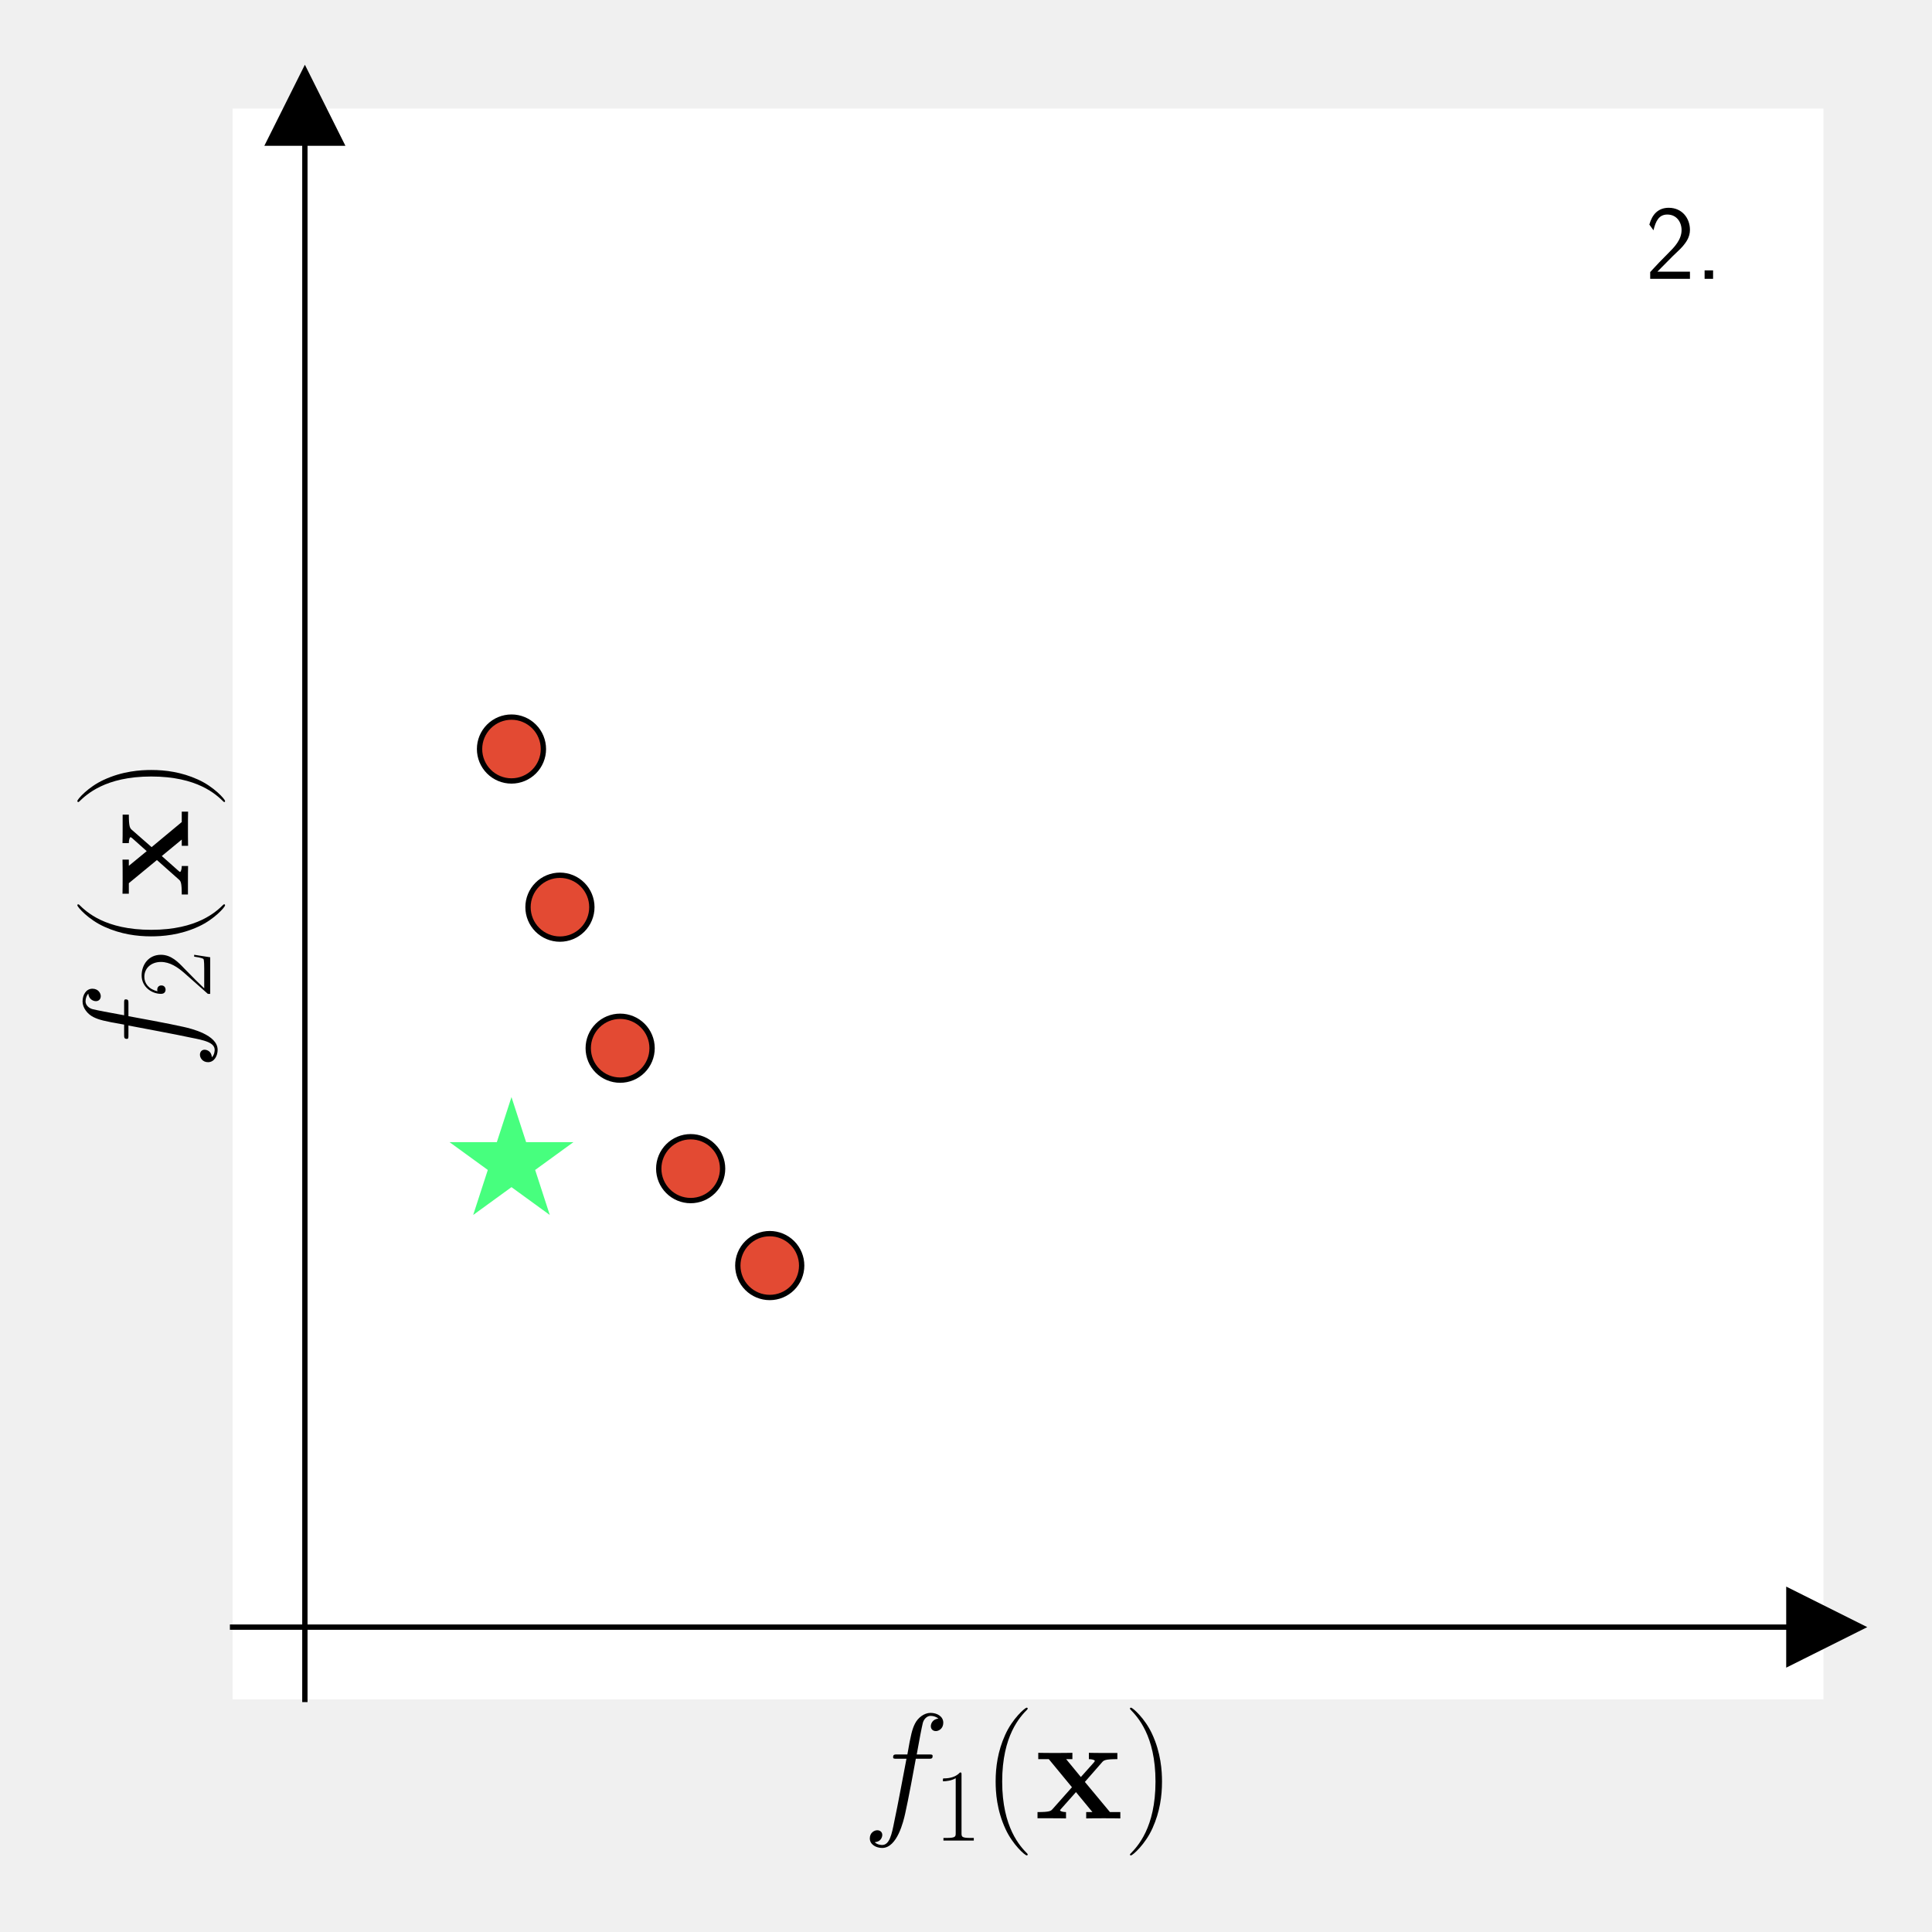
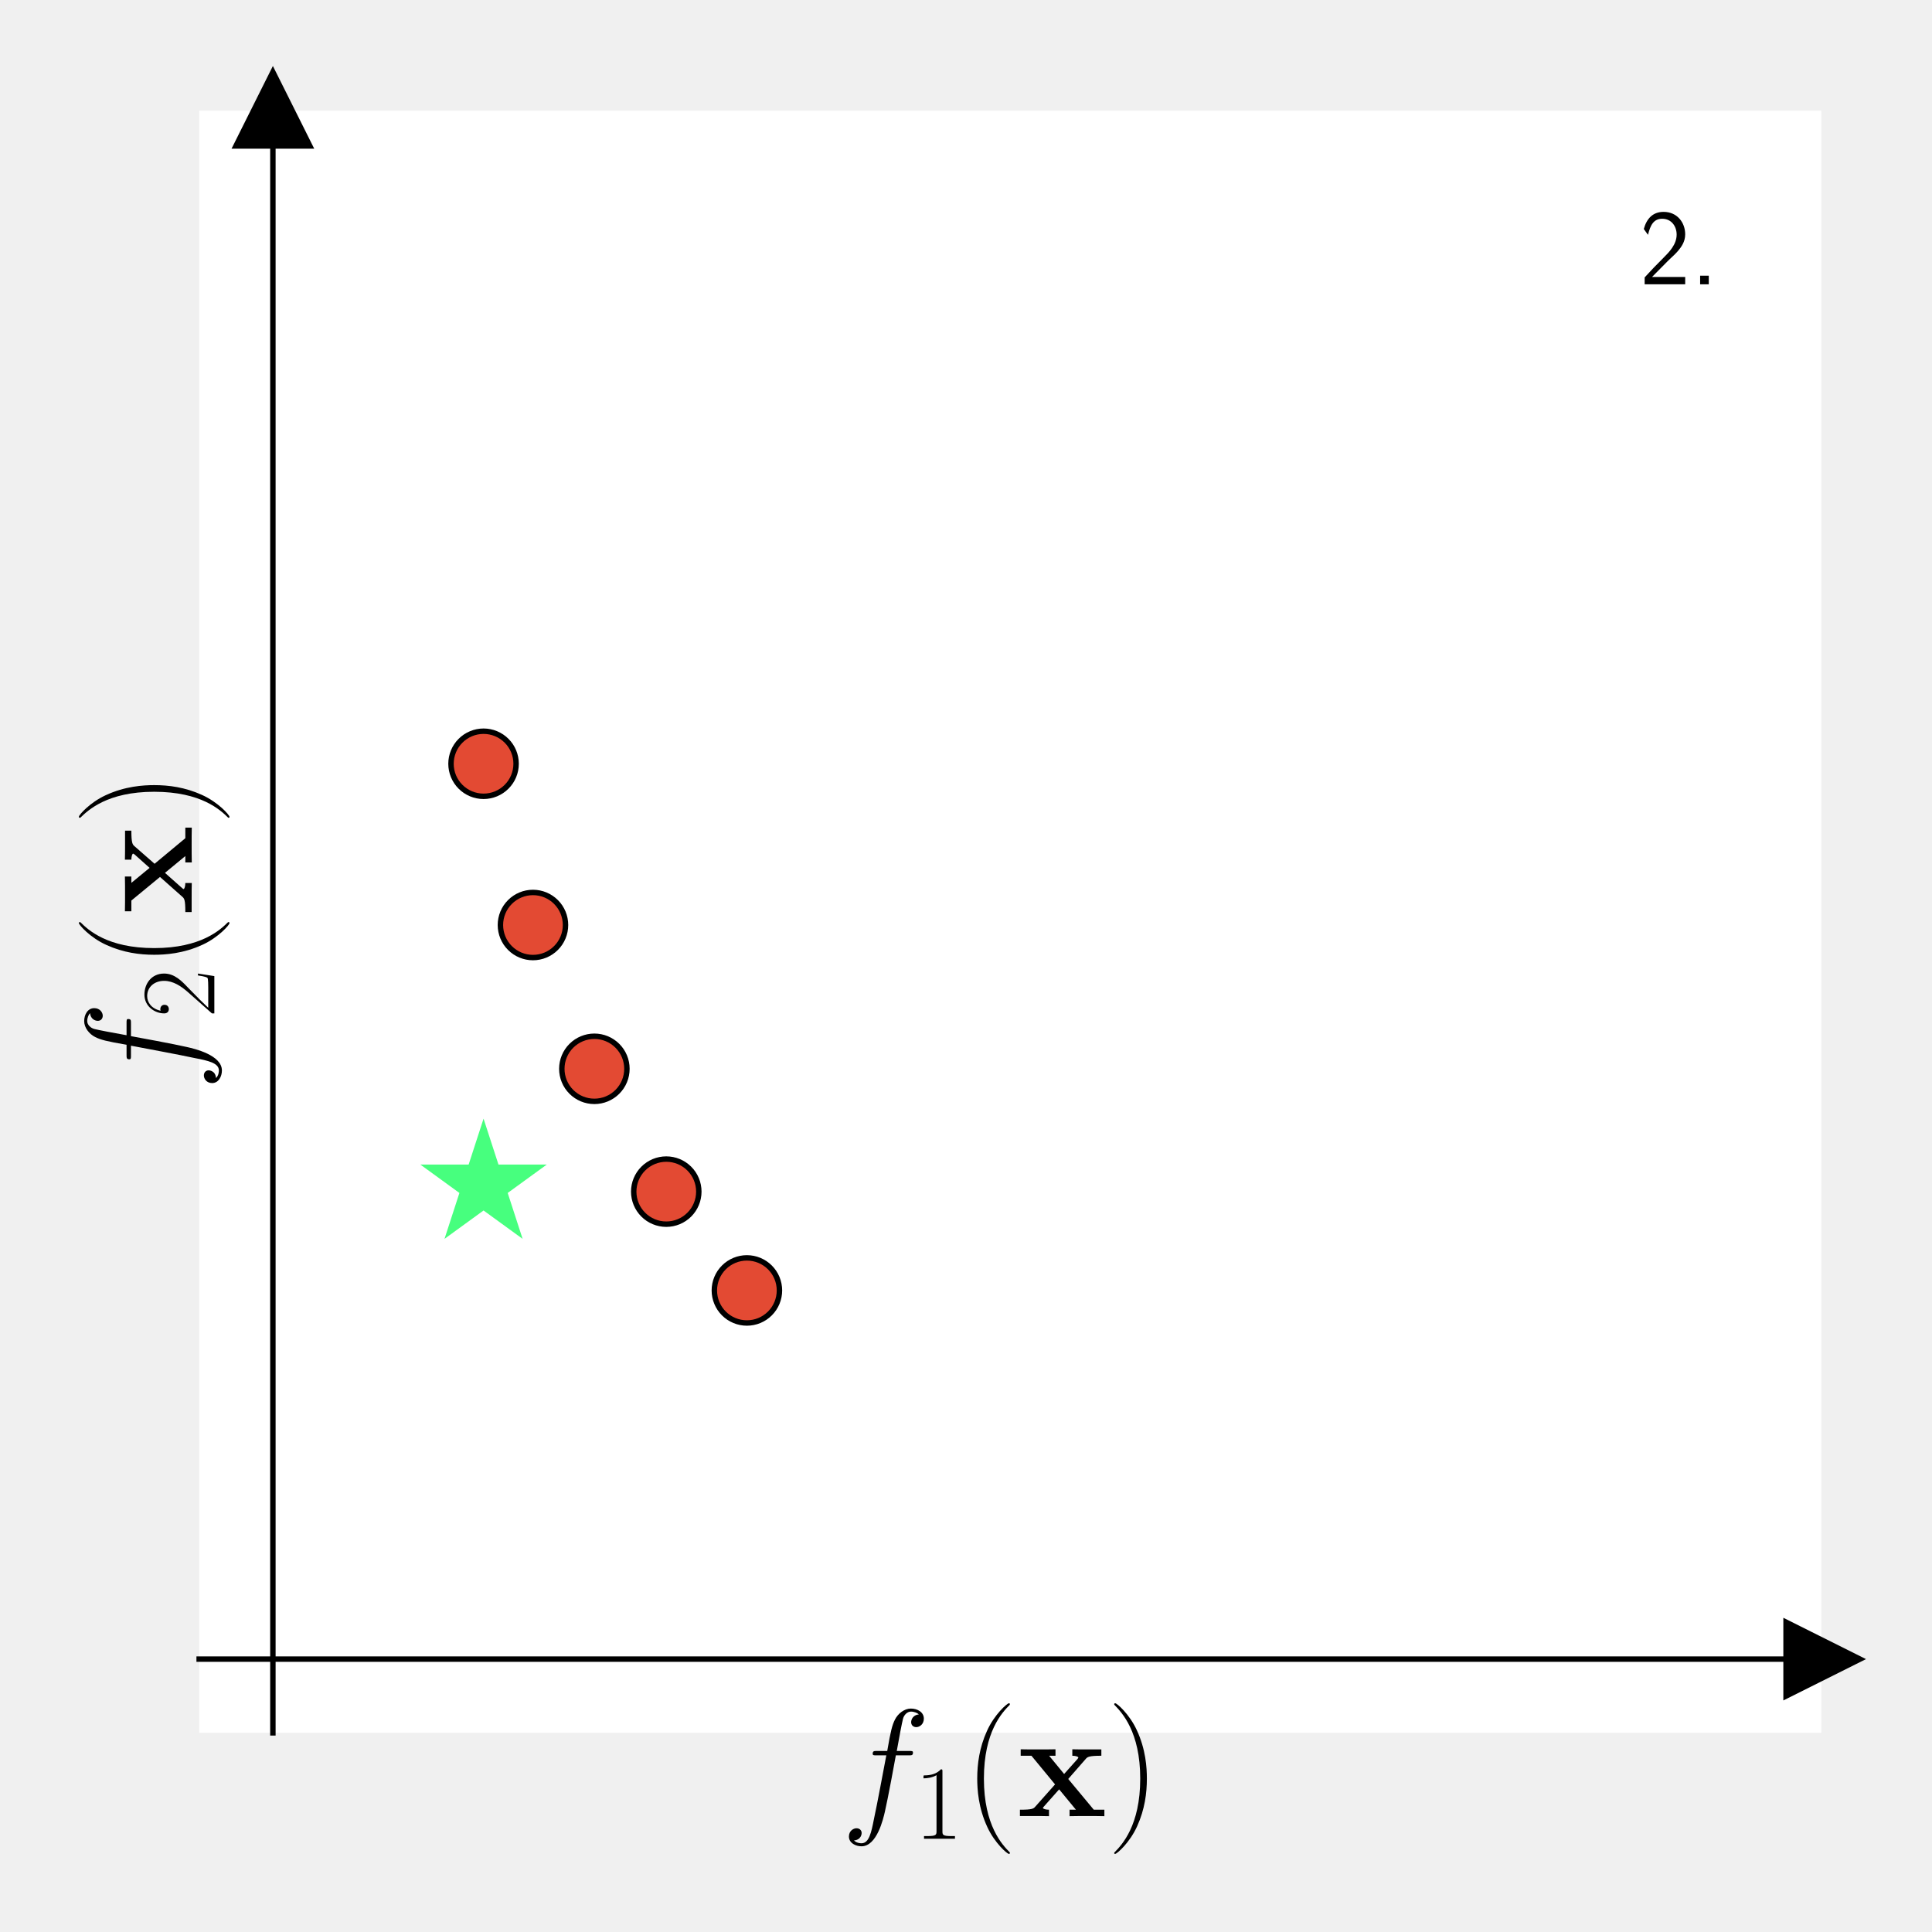
- <svg xmlns="http://www.w3.org/2000/svg" xmlns:xlink="http://www.w3.org/1999/xlink" width="181.543pt" height="181.543pt" viewBox="0 0 181.543 181.543" version="1.1">
+ <svg xmlns="http://www.w3.org/2000/svg" xmlns:xlink="http://www.w3.org/1999/xlink" width="178.043pt" height="178.043pt" viewBox="0 0 178.043 178.043" version="1.1">
  <defs>
    <style type="text/css">*{stroke-linejoin: round; stroke-linecap: butt}</style>
  </defs>
  <g id="figure_1">
    <g id="patch_1">
-       <path d="M 0 181.543  L 181.543 181.543  L 181.543 0  L 0 0  L 0 181.543  z " style="fill: none" />
+       <path d="M 0 178.043  L 178.043 178.043  L 178.043 0  L 0 0  L 0 178.043  z " style="fill: none" />
    </g>
    <g id="axes_1">
      <g id="patch_2">
-         <path d="M 21.853 159.69  L 171.343 159.69  L 171.343 10.2  L 21.853 10.2  z " style="fill: #ffffff" />
+         <path d="M 18.353 159.69  L 167.843 159.69  L 167.843 10.2  L 18.353 10.2  z " style="fill: #ffffff" />
      </g>
      <g id="PathCollection_1">
        <defs>
-           <path id="md25e8361bb" d="M 0 3  C 0.796 3 1.559 2.684 2.121 2.121  C 2.684 1.559 3 0.796 3 0  C 3 -0.796 2.684 -1.559 2.121 -2.121  C 1.559 -2.684 0.796 -3 0 -3  C -0.796 -3 -1.559 -2.684 -2.121 -2.121  C -2.684 -1.559 -3 -0.796 -3 0  C -3 0.796 -2.684 1.559 -2.121 2.121  C -1.559 2.684 -0.796 3 0 3  z " style="stroke: #000000; stroke-width: 0.5" />
+           <path id="mc85c7f7ef4" d="M 0 3  C 0.796 3 1.559 2.684 2.121 2.121  C 2.684 1.559 3 0.796 3 0  C 3 -0.796 2.684 -1.559 2.121 -2.121  C 1.559 -2.684 0.796 -3 0 -3  C -0.796 -3 -1.559 -2.684 -2.121 -2.121  C -2.684 -1.559 -3 -0.796 -3 0  C -3 0.796 -2.684 1.559 -2.121 2.121  C -1.559 2.684 -0.796 3 0 3  z " style="stroke: #000000; stroke-width: 0.5" />
        </defs>
-         <g clip-path="url(#pbd83339ae2)">
-           <use xlink:href="#md25e8361bb" x="48.062" y="70.384" style="fill: #e34a33; stroke: #000000; stroke-width: 0.5" />
-           <use xlink:href="#md25e8361bb" x="52.615" y="85.244" style="fill: #e34a33; stroke: #000000; stroke-width: 0.5" />
-           <use xlink:href="#md25e8361bb" x="58.274" y="98.496" style="fill: #e34a33; stroke: #000000; stroke-width: 0.5" />
-           <use xlink:href="#md25e8361bb" x="64.9" y="109.814" style="fill: #e34a33; stroke: #000000; stroke-width: 0.5" />
-           <use xlink:href="#md25e8361bb" x="72.33" y="118.92" style="fill: #e34a33; stroke: #000000; stroke-width: 0.5" />
+         <g clip-path="url(#p6884c46164)">
+           <use xlink:href="#mc85c7f7ef4" x="44.562" y="70.384" style="fill: #e34a33; stroke: #000000; stroke-width: 0.5" />
+           <use xlink:href="#mc85c7f7ef4" x="49.115" y="85.244" style="fill: #e34a33; stroke: #000000; stroke-width: 0.5" />
+           <use xlink:href="#mc85c7f7ef4" x="54.774" y="98.496" style="fill: #e34a33; stroke: #000000; stroke-width: 0.5" />
+           <use xlink:href="#mc85c7f7ef4" x="61.4" y="109.814" style="fill: #e34a33; stroke: #000000; stroke-width: 0.5" />
+           <use xlink:href="#mc85c7f7ef4" x="68.83" y="118.92" style="fill: #e34a33; stroke: #000000; stroke-width: 0.5" />
        </g>
      </g>
      <g id="PathCollection_2">
-         <path d="M 48.062 103.089  L 46.687 107.321  L 42.238 107.321  L 45.837 109.936  L 44.463 114.167  L 48.062 111.552  L 51.661 114.167  L 50.287 109.936  L 53.886 107.321  L 49.437 107.321  z " clip-path="url(#pbd83339ae2)" style="fill: #47ff7e" />
+         <path d="M 44.562 103.089  L 43.187 107.321  L 38.738 107.321  L 42.337 109.936  L 40.963 114.167  L 44.562 111.552  L 48.161 114.167  L 46.787 109.936  L 50.386 107.321  L 45.937 107.321  z " clip-path="url(#p6884c46164)" style="fill: #47ff7e" />
      </g>
      <g id="PathCollection_3" />
      <g id="matplotlib.axis_1">
        <g id="text_1">
-           <g transform="translate(81.02242 170.8558)scale(0.14 -0.14)">
+           <g transform="translate(77.52242 167.3558)scale(0.14 -0.14)">
            <defs>
              <path id="CMMI12-66" d="M 2854 2566  C 2982 2566 3034 2566 3034 2688  C 3034 2752 2982 2752 2867 2752  L 2349 2752  C 2470 3429 2560 3897 2611 4107  C 2650 4265 2784 4416 2950 4416  C 3085 4416 3219 4358 3283 4298  C 3034 4272 2957 4082 2957 3969  C 2957 3837 3053 3759 3174 3759  C 3302 3759 3494 3870 3494 4119  C 3494 4393 3226 4544 2944 4544  C 2669 4544 2400 4334 2272 4078  C 2157 3848 2093 3611 1946 2752  L 1517 2752  C 1395 2752 1331 2752 1331 2637  C 1331 2566 1370 2566 1498 2566  L 1907 2566  C 1792 1976 1530 542 1382 -137  C 1274 -689 1178 -1152 858 -1152  C 838 -1152 653 -1152 538 -1031  C 864 -1005 864 -726 864 -720  C 864 -593 768 -517 646 -517  C 518 -517 326 -625 326 -867  C 326 -1140 608 -1280 858 -1280  C 1510 -1280 1779 -118 1850 199  C 1965 688 2278 2376 2310 2566  L 2854 2566  z " transform="scale(0.015625)" />
              <path id="CMR17-31" d="M 1702 4058  C 1702 4192 1696 4192 1606 4192  C 1357 3916 979 3827 621 3827  C 602 3827 570 3827 563 3808  C 557 3795 557 3782 557 3648  C 755 3648 1088 3686 1344 3839  L 1344 461  C 1344 236 1331 160 781 160  L 589 160  L 589 0  C 896 0 1216 0 1523 0  C 1830 0 2150 0 2458 0  L 2458 160  L 2266 160  C 1715 160 1702 230 1702 458  L 1702 4058  z " transform="scale(0.015625)" />
              <path id="CMR17-28" d="M 1958 -1561  C 1958 -1555 1958 -1542 1939 -1523  C 1645 -1224 858 -407 858 1581  C 858 3569 1632 4379 1946 4697  C 1946 4704 1958 4717 1958 4736  C 1958 4755 1939 4768 1914 4768  C 1843 4768 1299 4296 986 3594  C 666 2887 576 2199 576 1588  C 576 1128 621 351 1005 -471  C 1312 -1135 1837 -1600 1914 -1600  C 1946 -1600 1958 -1587 1958 -1561  z " transform="scale(0.015625)" />
              <path id="CMBX12-78" d="M 2157 1567  L 2899 2415  C 2970 2498 3027 2549 3558 2549  L 3558 2816  C 3200 2816 3187 2816 2970 2816  C 2784 2816 2509 2816 2330 2822  L 2330 2549  C 2451 2549 2586 2517 2586 2472  C 2586 2460 2554 2415 2541 2402  L 1984 1778  L 1350 2549  L 1619 2549  L 1619 2822  C 1472 2816 1037 2816 864 2816  C 672 2816 326 2816 147 2822  L 147 2549  L 602 2549  L 1600 1338  L 768 401  C 691 312 646 267 115 267  L 115 0  C 499 0 512 0 710 0  C 896 0 1165 0 1344 -6  L 1344 267  C 1222 267 1088 299 1088 344  C 1088 350 1088 356 1133 407  L 1773 1128  L 2483 267  L 2214 267  L 2214 -6  C 2368 0 2797 0 2976 0  C 3168 0 3507 0 3686 -6  L 3686 267  L 3238 267  L 2157 1567  z " transform="scale(0.015625)" />
              <path id="CMR17-29" d="M 1683 1581  C 1683 2040 1638 2817 1254 3639  C 947 4303 422 4768 346 4768  C 326 4768 301 4761 301 4729  C 301 4717 307 4710 314 4697  C 621 4378 1402 3568 1402 1584  C 1402 -407 627 -1217 314 -1537  C 307 -1549 301 -1556 301 -1568  C 301 -1600 326 -1600 346 -1600  C 416 -1600 960 -1128 1274 -426  C 1594 281 1683 969 1683 1581  z " transform="scale(0.015625)" />
            </defs>
            <use xlink:href="#CMMI12-66" transform="scale(0.996264)" />
            <use xlink:href="#CMR17-31" transform="translate(48.08324 -14.94392)scale(0.697382)" />
            <use xlink:href="#CMR17-28" transform="translate(80.56455 0)scale(0.996264)" />
            <use xlink:href="#CMBX12-78" transform="translate(115.8453 0)scale(0.996264)" />
            <use xlink:href="#CMR17-29" transform="translate(174.9985 0)scale(0.996264)" />
          </g>
        </g>
      </g>
      <g id="matplotlib.axis_2">
        <g id="text_2">
          <g transform="translate(17.66077 100.5203)rotate(-90)scale(0.14 -0.14)">
            <defs>
              <path id="CMR17-32" d="M 2669 989  L 2554 989  C 2490 536 2438 459 2413 420  C 2381 369 1920 369 1830 369  L 602 369  C 832 619 1280 1072 1824 1597  C 2214 1967 2669 2402 2669 3035  C 2669 3790 2067 4224 1395 4224  C 691 4224 262 3604 262 3030  C 262 2780 448 2748 525 2748  C 589 2748 781 2787 781 3010  C 781 3207 614 3264 525 3264  C 486 3264 448 3258 422 3245  C 544 3790 915 4058 1306 4058  C 1862 4058 2227 3617 2227 3035  C 2227 2479 1901 2000 1536 1584  L 262 146  L 262 0  L 2515 0  L 2669 989  z " transform="scale(0.015625)" />
            </defs>
            <use xlink:href="#CMMI12-66" transform="scale(0.996264)" />
            <use xlink:href="#CMR17-32" transform="translate(48.08324 -14.94392)scale(0.697382)" />
            <use xlink:href="#CMR17-28" transform="translate(80.56455 0)scale(0.996264)" />
            <use xlink:href="#CMBX12-78" transform="translate(115.8453 0)scale(0.996264)" />
            <use xlink:href="#CMR17-29" transform="translate(174.9985 0)scale(0.996264)" />
          </g>
        </g>
      </g>
      <g id="line2d_1">
        <defs>
-           <path id="m00eb85cbf8" d="M 3 0  L -3 -3  L -3 3  z " style="stroke: #000000; stroke-linejoin: miter" />
+           <path id="mcfec6e4844" d="M 3 0  L -3 -3  L -3 3  z " style="stroke: #000000; stroke-linejoin: miter" />
        </defs>
        <g>
-           <use xlink:href="#m00eb85cbf8" x="171.343" y="152.895" style="stroke: #000000; stroke-linejoin: miter" />
+           <use xlink:href="#mcfec6e4844" x="167.843" y="152.895" style="stroke: #000000; stroke-linejoin: miter" />
        </g>
      </g>
      <g id="line2d_2">
        <defs>
-           <path id="m3afdbc41b0" d="M 0 -3  L -3 3  L 3 3  z " style="stroke: #000000; stroke-linejoin: miter" />
+           <path id="mf135a9603b" d="M 0 -3  L -3 3  L 3 3  z " style="stroke: #000000; stroke-linejoin: miter" />
        </defs>
        <g>
-           <use xlink:href="#m3afdbc41b0" x="28.648" y="10.2" style="stroke: #000000; stroke-linejoin: miter" />
+           <use xlink:href="#mf135a9603b" x="25.148" y="10.2" style="stroke: #000000; stroke-linejoin: miter" />
        </g>
      </g>
      <g id="patch_3">
-         <path d="M 28.648 159.69  L 28.648 10.2  " style="fill: none; stroke: #000000; stroke-width: 0.5; stroke-linejoin: miter; stroke-linecap: square" />
+         <path d="M 25.148 159.69  L 25.148 10.2  " style="fill: none; stroke: #000000; stroke-width: 0.5; stroke-linejoin: miter; stroke-linecap: square" />
      </g>
      <g id="patch_4">
-         <path d="M 21.853 152.895  L 171.343 152.895  " style="fill: none; stroke: #000000; stroke-width: 0.5; stroke-linejoin: miter; stroke-linecap: square" />
+         <path d="M 18.353 152.895  L 167.843 152.895  " style="fill: none; stroke: #000000; stroke-width: 0.5; stroke-linejoin: miter; stroke-linecap: square" />
      </g>
      <g id="legend_1">
        <g id="PathCollection_4" />
        <g id="text_3">
-           <g transform="translate(154.594 26.2)scale(0.1 -0.1)">
+           <g transform="translate(151.094 26.2)scale(0.1 -0.1)">
            <defs>
              <path id="CMSS17-32" d="M 1651 1357  C 1830 1541 2099 1764 2285 1987  C 2464 2204 2701 2511 2701 2957  C 2701 3657 2227 4288 1421 4288  C 787 4288 422 3893 250 3274  L 499 2929  C 640 3510 838 3880 1338 3880  C 1888 3880 2195 3433 2195 2942  C 2195 2355 1747 1901 1408 1563  C 1030 1187 659 804 301 408  L 301 0  L 2701 0  L 2701 433  L 1613 433  C 1536 433 1459 433 1382 433  L 742 433  L 742 439  L 1651 1357  z " transform="scale(0.015625)" />
              <path id="CMSS17-2e" d="M 1088 510  L 576 510  L 576 0  L 1088 0  L 1088 510  z " transform="scale(0.015625)" />
            </defs>
            <use xlink:href="#CMSS17-32" transform="scale(0.996264)" />
            <use xlink:href="#CMSS17-2e" transform="translate(46.84362 0)scale(0.996264)" />
          </g>
        </g>
      </g>
    </g>
  </g>
  <defs>
-     <clipPath id="pbd83339ae2">
-       <rect x="21.853" y="10.2" width="149.49" height="149.49" />
+     <clipPath id="p6884c46164">
+       <rect x="18.353" y="10.2" width="149.49" height="149.49" />
    </clipPath>
  </defs>
</svg>
